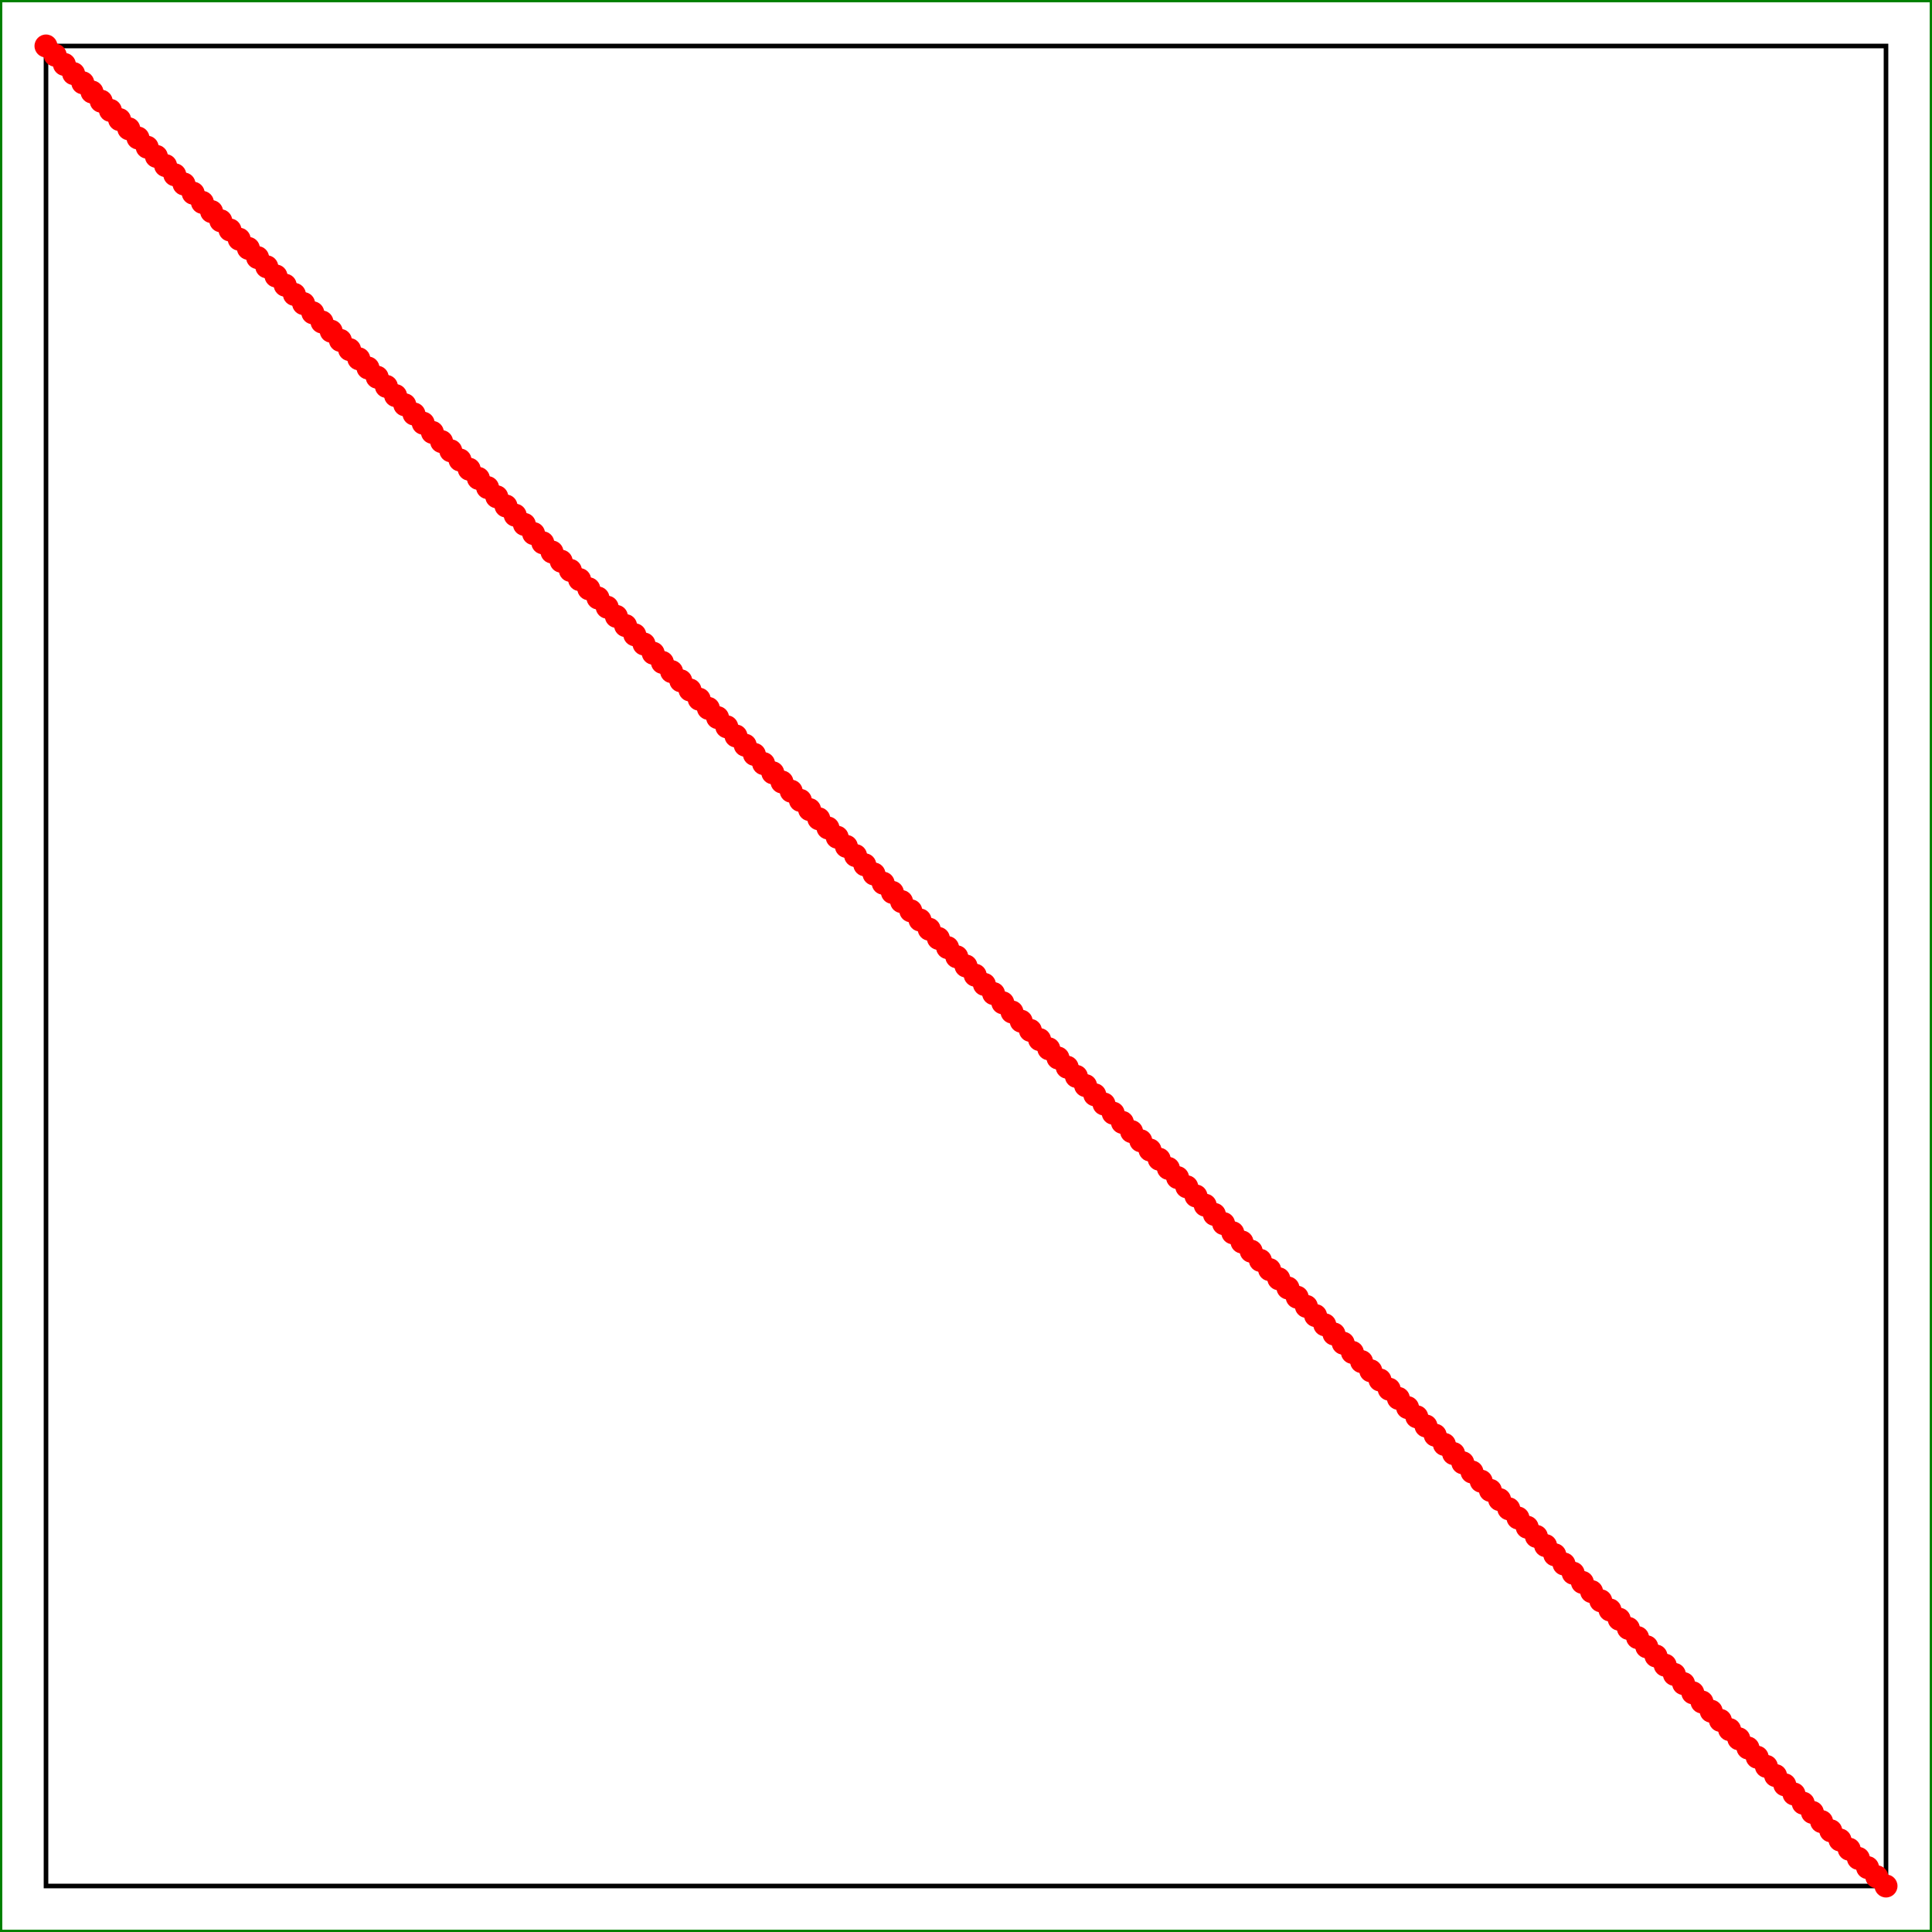
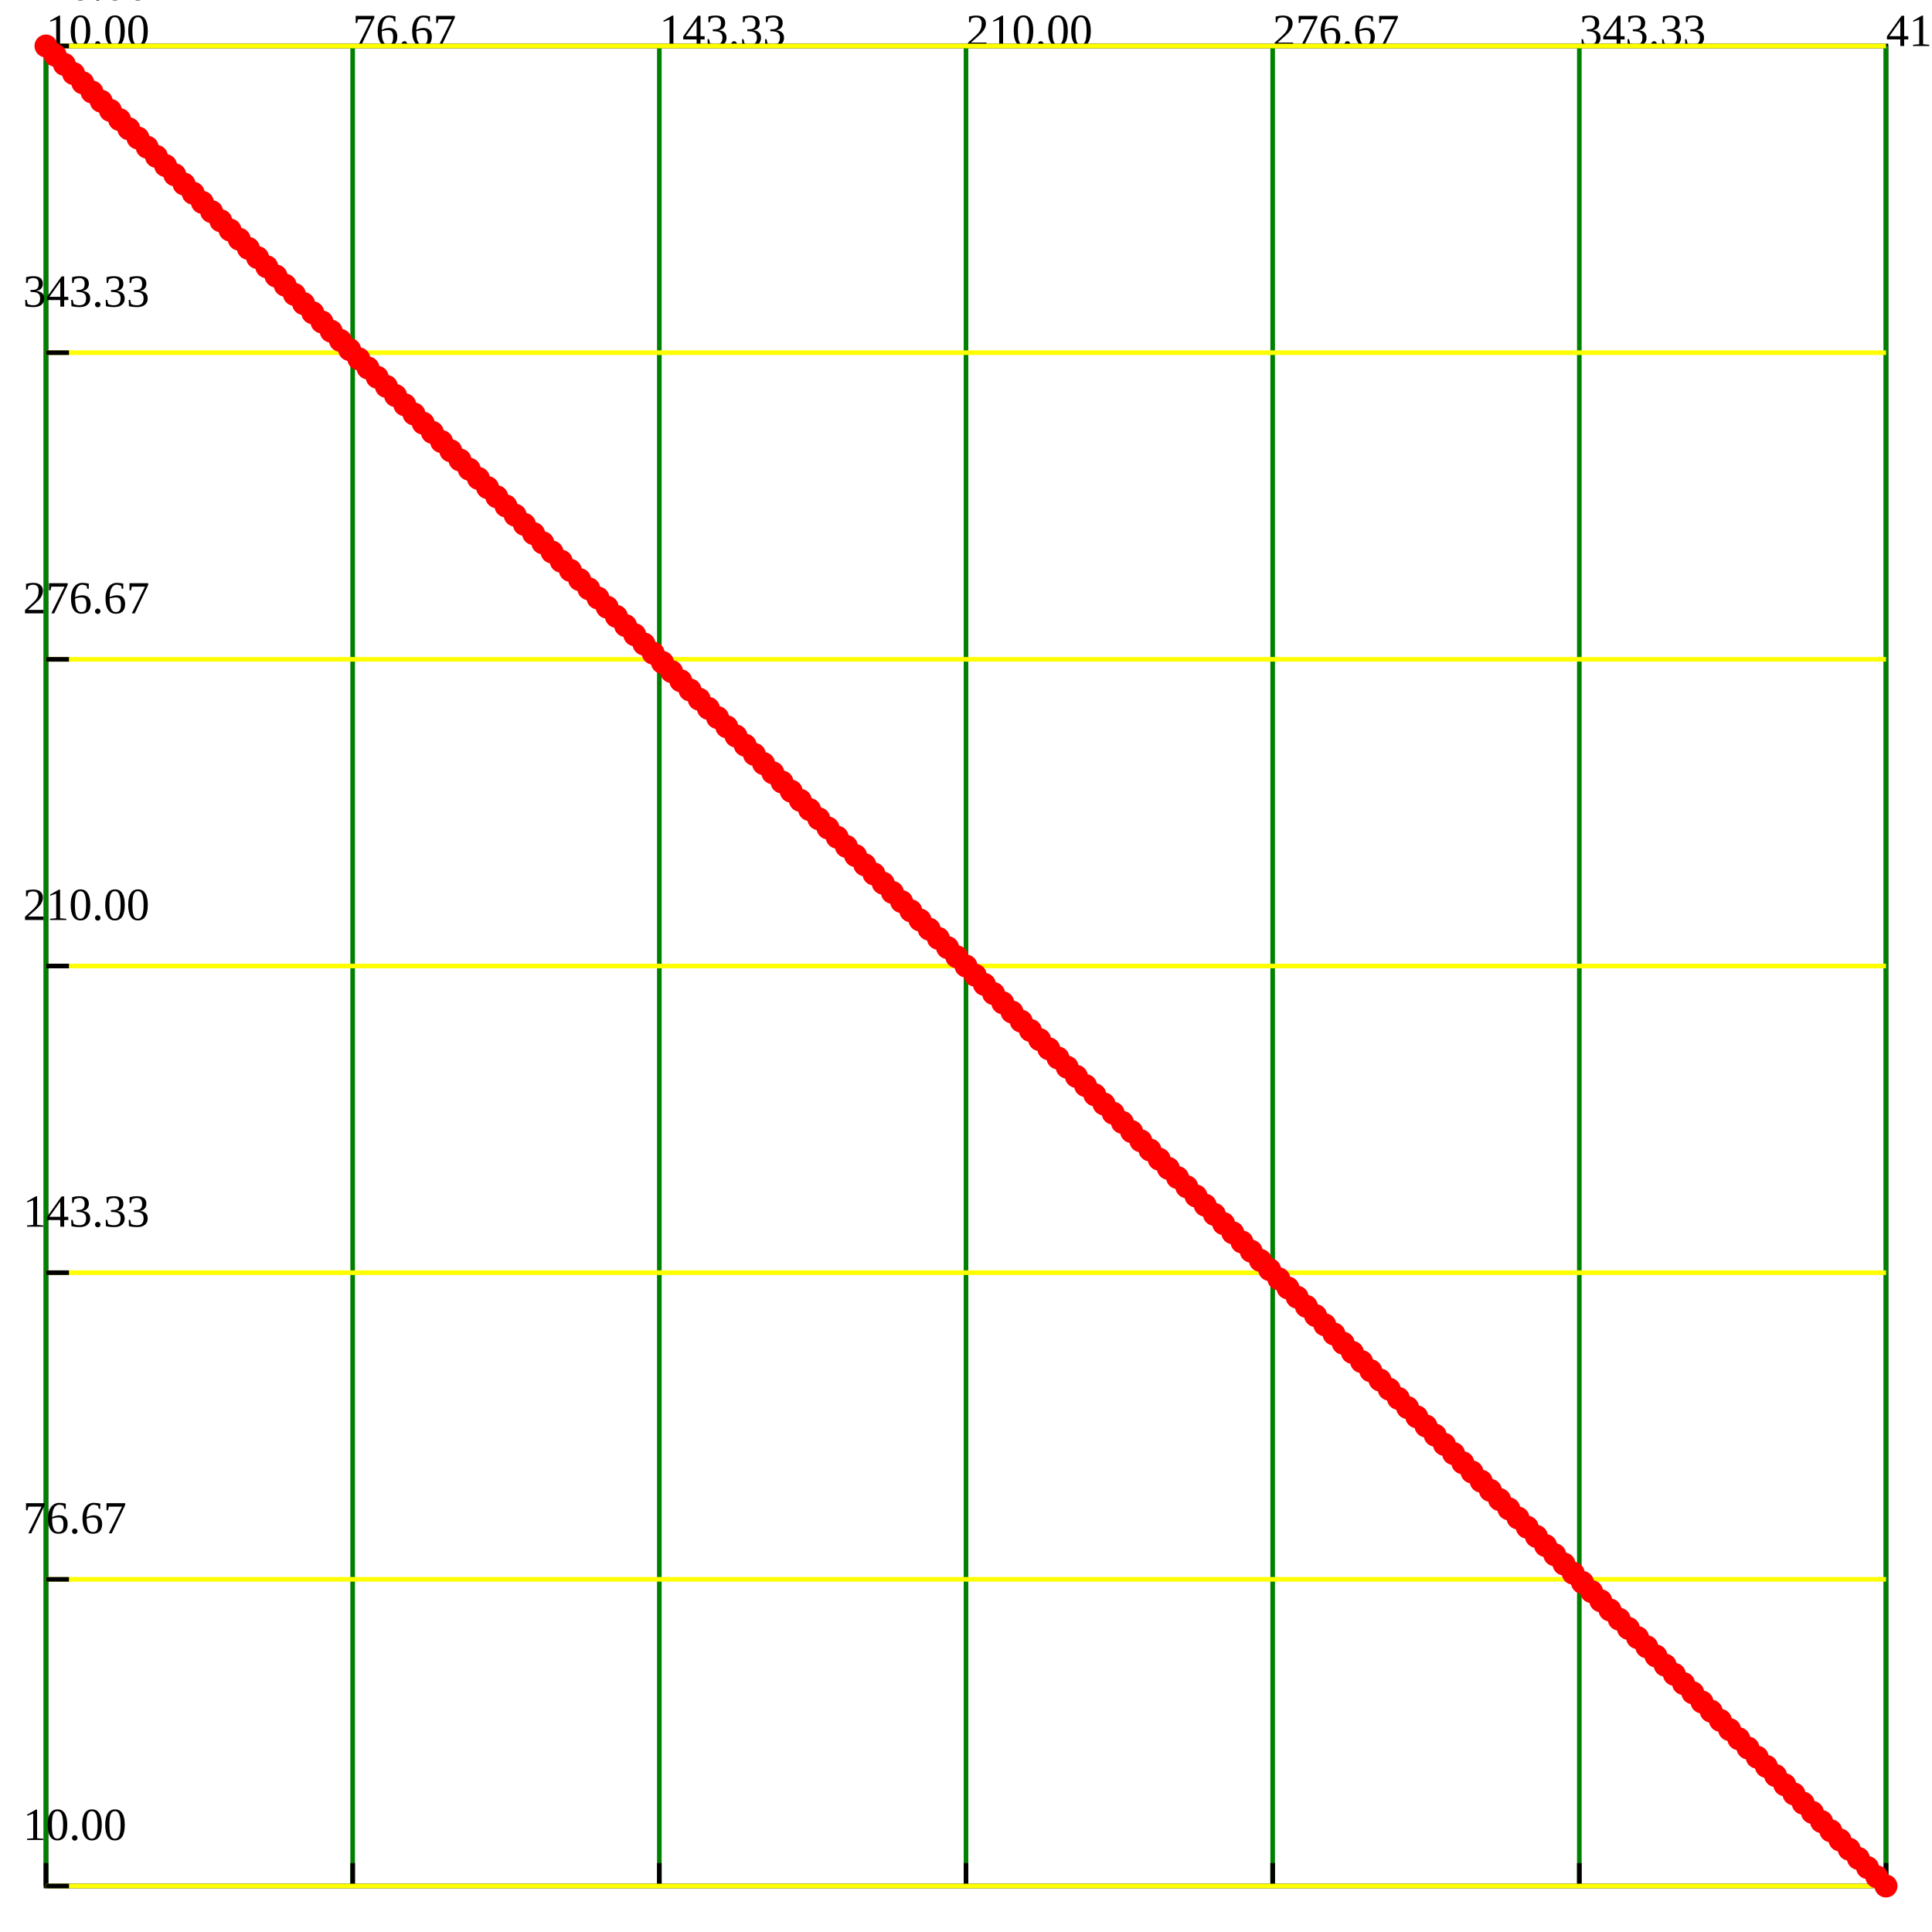
<svg xmlns="http://www.w3.org/2000/svg" height="420" width="420" style="background-color: white; border: 2px solid blue">
  <defs>
    <marker id="dot" viewBox="0 0 10 10" refX="5" refY="5" markerWidth="5" markerHeight="5">
      <circle cx="5" cy="5" r="5" fill="red" />
    </marker>
  </defs>
-   <rect x="0" y="0" width="420" height="420" fill="none" stroke="green" stroke-width="1" />
  <rect x="10" y="10" width="400" height="400" fill="none" stroke="black" stroke-width="1" />
+   <line x1="10.0" y1="10" x2="10.0" y2="410" stroke="green" stroke-width="1" />
+   <line x1="10.0" y1="410" x2="10.0" y2="405" stroke="black" stroke-width="1" />
+   <text x="10.0" y="10" font-size="10">10.00</text>
+   <line x1="76.667" y1="10" x2="76.667" y2="410" stroke="green" stroke-width="1" />
+   <line x1="76.667" y1="410" x2="76.667" y2="405" stroke="black" stroke-width="1" />
+   <text x="76.667" y="10" font-size="10">76.67</text>
+   <line x1="143.333" y1="10" x2="143.333" y2="410" stroke="green" stroke-width="1" />
+   <line x1="143.333" y1="410" x2="143.333" y2="405" stroke="black" stroke-width="1" />
+   <text x="143.333" y="10" font-size="10">143.33</text>
+   <line x1="210.0" y1="10" x2="210.0" y2="410" stroke="green" stroke-width="1" />
+   <line x1="210.0" y1="410" x2="210.0" y2="405" stroke="black" stroke-width="1" />
+   <text x="210.0" y="10" font-size="10">210.00</text>
+   <line x1="276.667" y1="10" x2="276.667" y2="410" stroke="green" stroke-width="1" />
+   <line x1="276.667" y1="410" x2="276.667" y2="405" stroke="black" stroke-width="1" />
+   <text x="276.667" y="10" font-size="10">276.67</text>
+   <line x1="343.333" y1="10" x2="343.333" y2="410" stroke="green" stroke-width="1" />
+   <line x1="343.333" y1="410" x2="343.333" y2="405" stroke="black" stroke-width="1" />
+   <text x="343.333" y="10" font-size="10">343.33</text>
+   <line x1="410.0" y1="10" x2="410.0" y2="410" stroke="green" stroke-width="1" />
+   <line x1="410.0" y1="410" x2="410.0" y2="405" stroke="black" stroke-width="1" />
+   <text x="410.0" y="10" font-size="10">410.00</text>
+   <line x1="10" y1="410.0" x2="410" y2="410.0" stroke="yellow" stroke-width="1" />
+   <line x1="10" y1="410.0" x2="15" y2="410.0" stroke="black" stroke-width="1" />
+   <text x="5.0" y="0.0" font-size="10">410.00</text>
+   <line x1="10" y1="343.333" x2="410" y2="343.333" stroke="yellow" stroke-width="1" />
+   <line x1="10" y1="343.333" x2="15" y2="343.333" stroke="black" stroke-width="1" />
+   <text x="5.0" y="66.667" font-size="10">343.33</text>
+   <line x1="10" y1="276.667" x2="410" y2="276.667" stroke="yellow" stroke-width="1" />
+   <line x1="10" y1="276.667" x2="15" y2="276.667" stroke="black" stroke-width="1" />
+   <text x="5.0" y="133.333" font-size="10">276.67</text>
+   <line x1="10" y1="210.0" x2="410" y2="210.0" stroke="yellow" stroke-width="1" />
+   <line x1="10" y1="210.0" x2="15" y2="210.0" stroke="black" stroke-width="1" />
+   <text x="5.0" y="200.0" font-size="10">210.00</text>
+   <line x1="10" y1="143.333" x2="410" y2="143.333" stroke="yellow" stroke-width="1" />
+   <line x1="10" y1="143.333" x2="15" y2="143.333" stroke="black" stroke-width="1" />
+   <text x="5.0" y="266.667" font-size="10">143.33</text>
+   <line x1="10" y1="76.667" x2="410" y2="76.667" stroke="yellow" stroke-width="1" />
+   <line x1="10" y1="76.667" x2="15" y2="76.667" stroke="black" stroke-width="1" />
+   <text x="5.0" y="333.333" font-size="10">76.67</text>
+   <line x1="10" y1="10.0" x2="410" y2="10.0" stroke="yellow" stroke-width="1" />
+   <line x1="10" y1="10.0" x2="15" y2="10.0" stroke="black" stroke-width="1" />
+   <text x="5.0" y="400.0" font-size="10">10.00</text>
  <polyline points="10.0,10.0 12,12 14,14.0 16,16.0 18,18 20.0,20.0 22,22.0 24,24 26,26.0 28,28.0 30.0,30.0 32,32.0 34,34.0 36,36.0 38,38.0 40.0,40.0 42.0,42.0 44,44.0 46,46 48,48.0 50.0,50.0 52,52 54,54.0 56.0,56.0 58,58 60.0,60.0 62,62 64.0,64.0 66.0,66.0 68.0,68 70.0,70.0 72,72.0 74.0,74 76,76.0 78.0,78.0 80.0,80.0 82.0,82.0 84.0,84.0 86.0,86.0 88.0,88.0 90.0,90.0 92.0,92.0 94,94.0 96.0,96 98,98.0 100.0,100.0 102.0,102.0 104.0,104.0 106.0,106.0 108,108.0 110.0,110.0 112.0,112.0 114.0,114.0 116.0,116.0 118.0,118.0 120,120.0 122,122.0 124,124 126,126.0 128.0,128.0 130.0,130.0 132.0,132.0 134.0,134.0 136.0,136.0 138.0,138.0 140.0,140.0 142,142.0 144.0,144.0 146.0,146 148.0,148.0 150.0,150.0 152.0,152.0 154.0,154.0 156.0,156.0 158.0,158.0 160.0,160.0 162.0,162.0 164.0,164.0 166.0,166.0 168.0,168.0 170.0,170.0 172.0,172.0 174.0,174 176.0,176.0 178,178 180.0,180 182.0,182 184,184 186,186 188.0,188 190.0,190 192,192 194.0,194.0 196.0,196 198.0,198.0 200.0,200.0 202.0,202.0 204.0,204.0 206,206.0 208.0,208.0 210.0,210.0 212.0,212.0 214.0,214 216.0,216.0 218.0,218.0 220.0,220.0 222.0,222.0 224,224.0 226.0,226.0 228,228 230,230.0 232,232.0 234,234 236,236 238,238.0 240,240.0 242,242 244.0,244.0 246,246.0 248.0,248.0 250.0,250.0 252.0,252.0 254.0,254.0 256.0,256.0 258.0,258.0 260.0,260.0 262.0,262.0 264.0,264.0 266.0,266.0 268.0,268.0 270.0,270.0 272.0,272.0 274,274.0 276.0,276.0 278.0,278.0 280.0,280.0 282.0,282.0 284.0,284.0 286.0,286.0 288.0,288.0 290.0,290.0 292.0,292.0 294.0,294.0 296,296.0 298.0,298.0 300.0,300.0 302.0,302.0 304.0,304.0 306.0,306.0 308.0,308.0 310.0,310.0 312.0,312.0 314.0,314.0 316.0,316.0 318.0,318.0 320.0,320.0 322.0,322.0 324,324.0 326.0,326.0 328.0,328.0 330.0,330.0 332.0,332.0 334.0,334.0 336.0,336.0 338.0,338.0 340.0,340.0 342.0,342.0 344.0,344.0 346,346.0 348.0,348.0 350.0,350.0 352,352.0 354.0,354.0 356.0,356.0 358,358.0 360.0,360.0 362,362.0 364.0,364.0 366.0,366.0 368,368.0 370.0,370.0 372.0,372.0 374,374.0 376.0,376.0 378.0,378.0 380.0,380.0 382.0,382.0 384.0,384.0 386.0,386.0 388.0,388.0 390.0,390.0 392.0,392.0 394.0,394.0 396,396.0 398.0,398.0 400.0,400.0 402,402.0 404.0,404.0 406.0,406.0 408,408.0 410.0,410.0" fill="none" stroke="none" marker-start="url(#dot)" marker-mid="url(#dot)" marker-end="url(#dot)" />
</svg>
